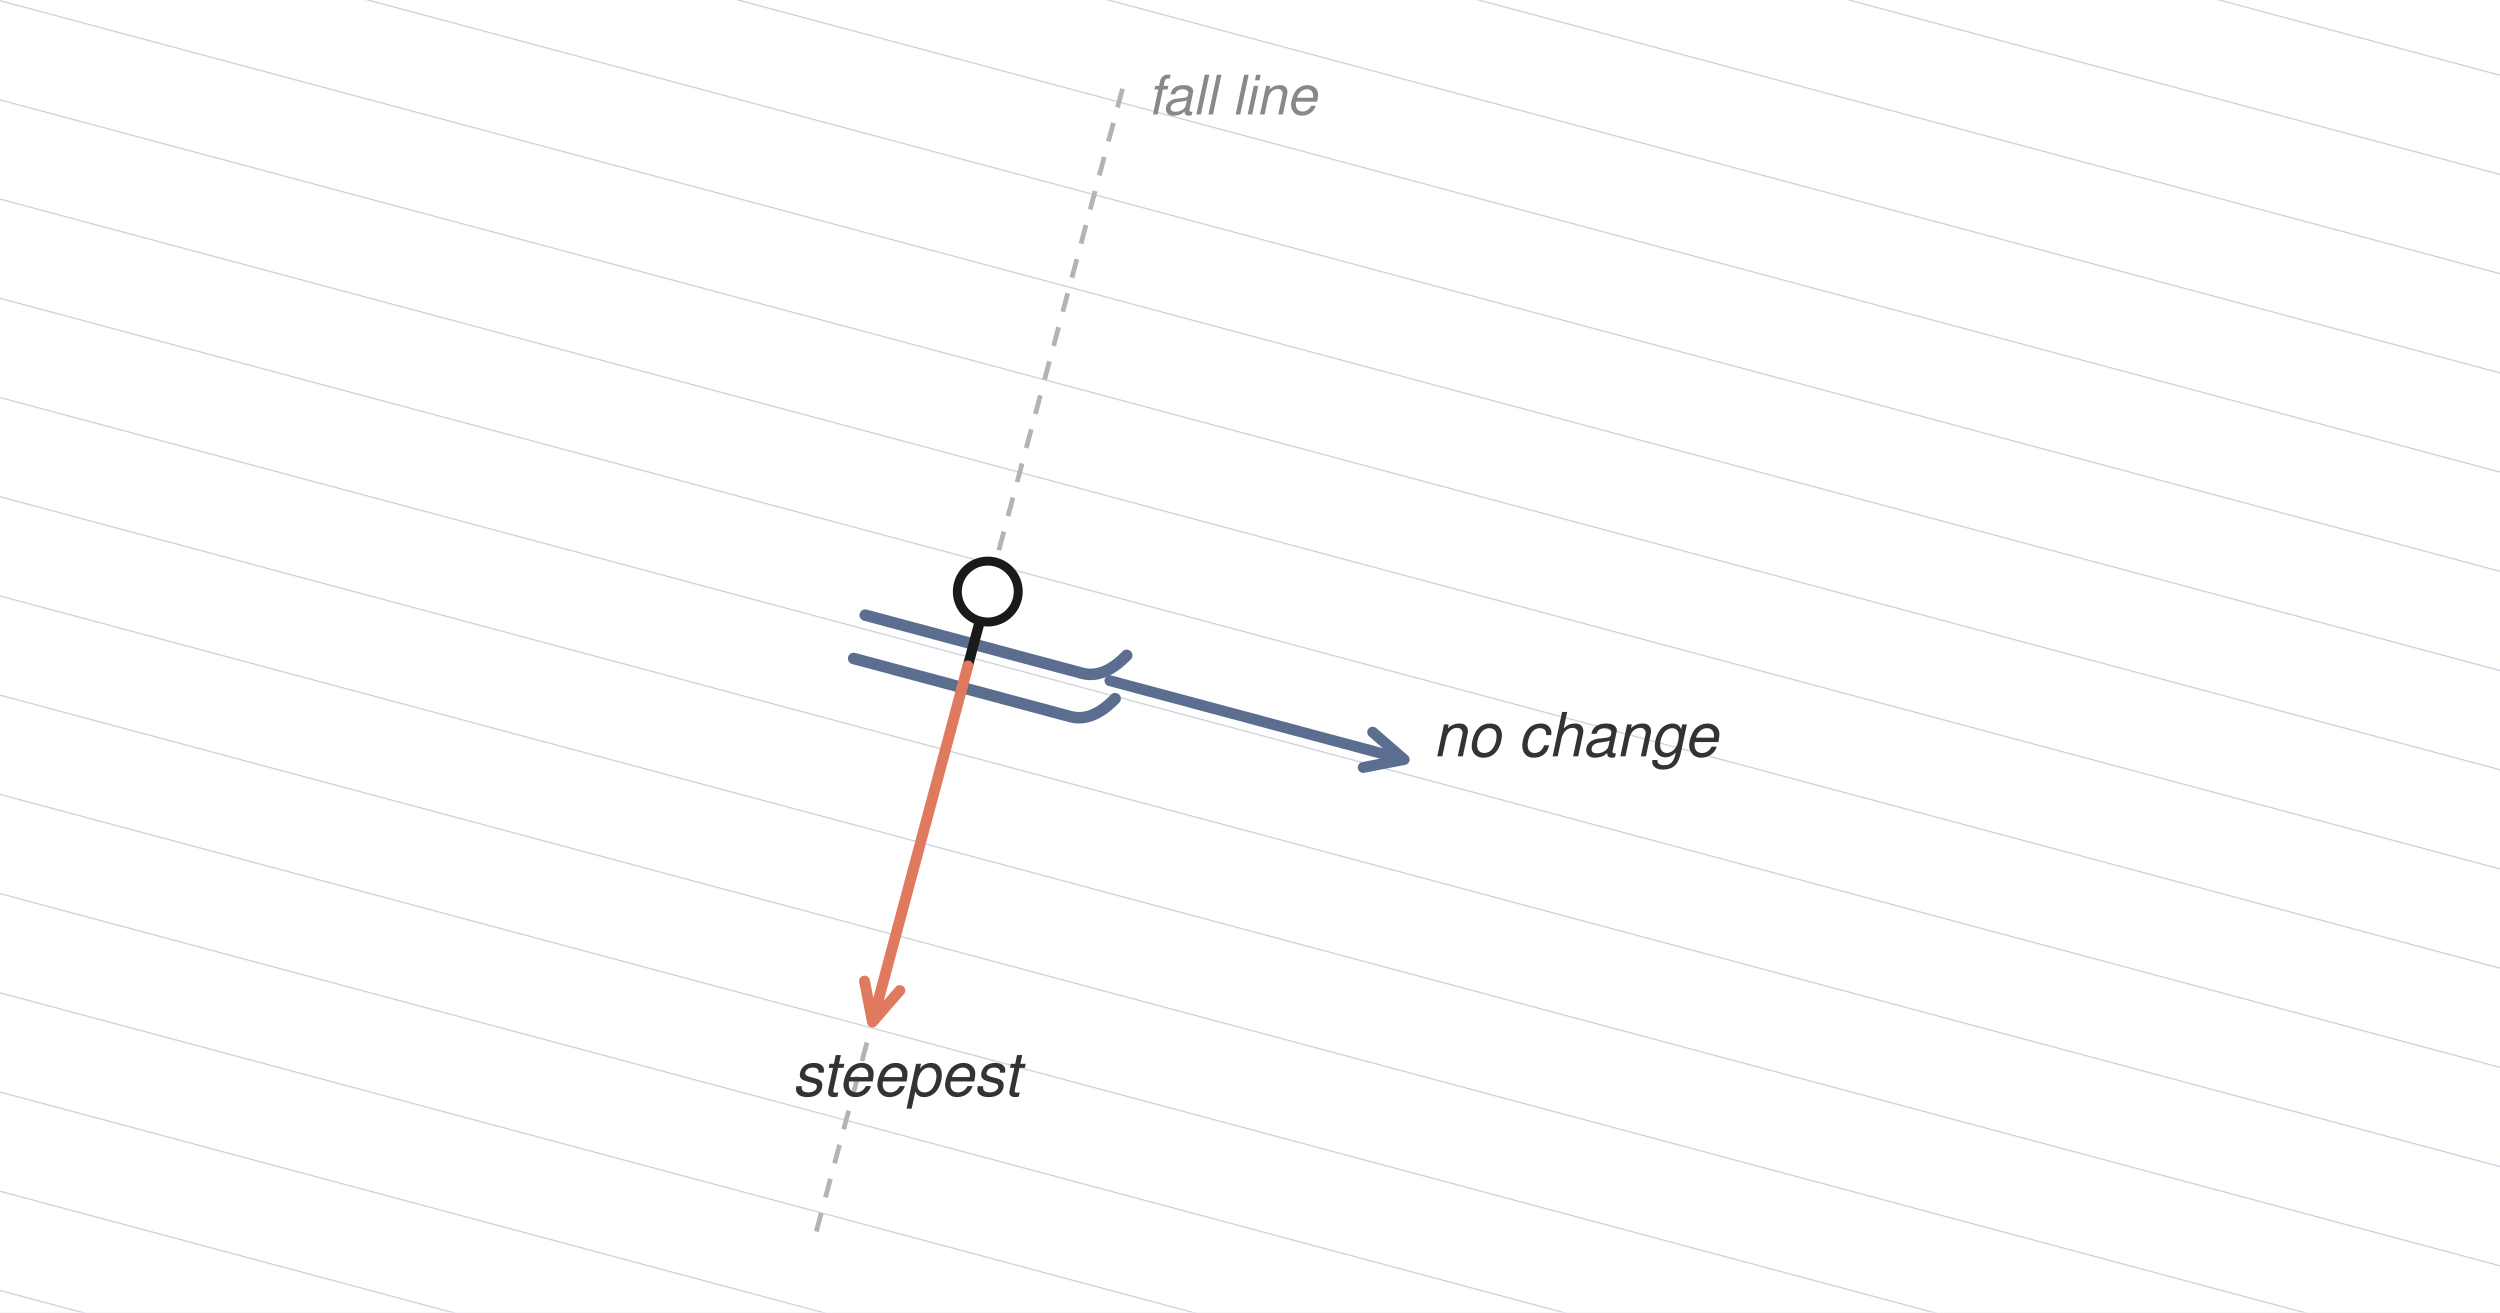
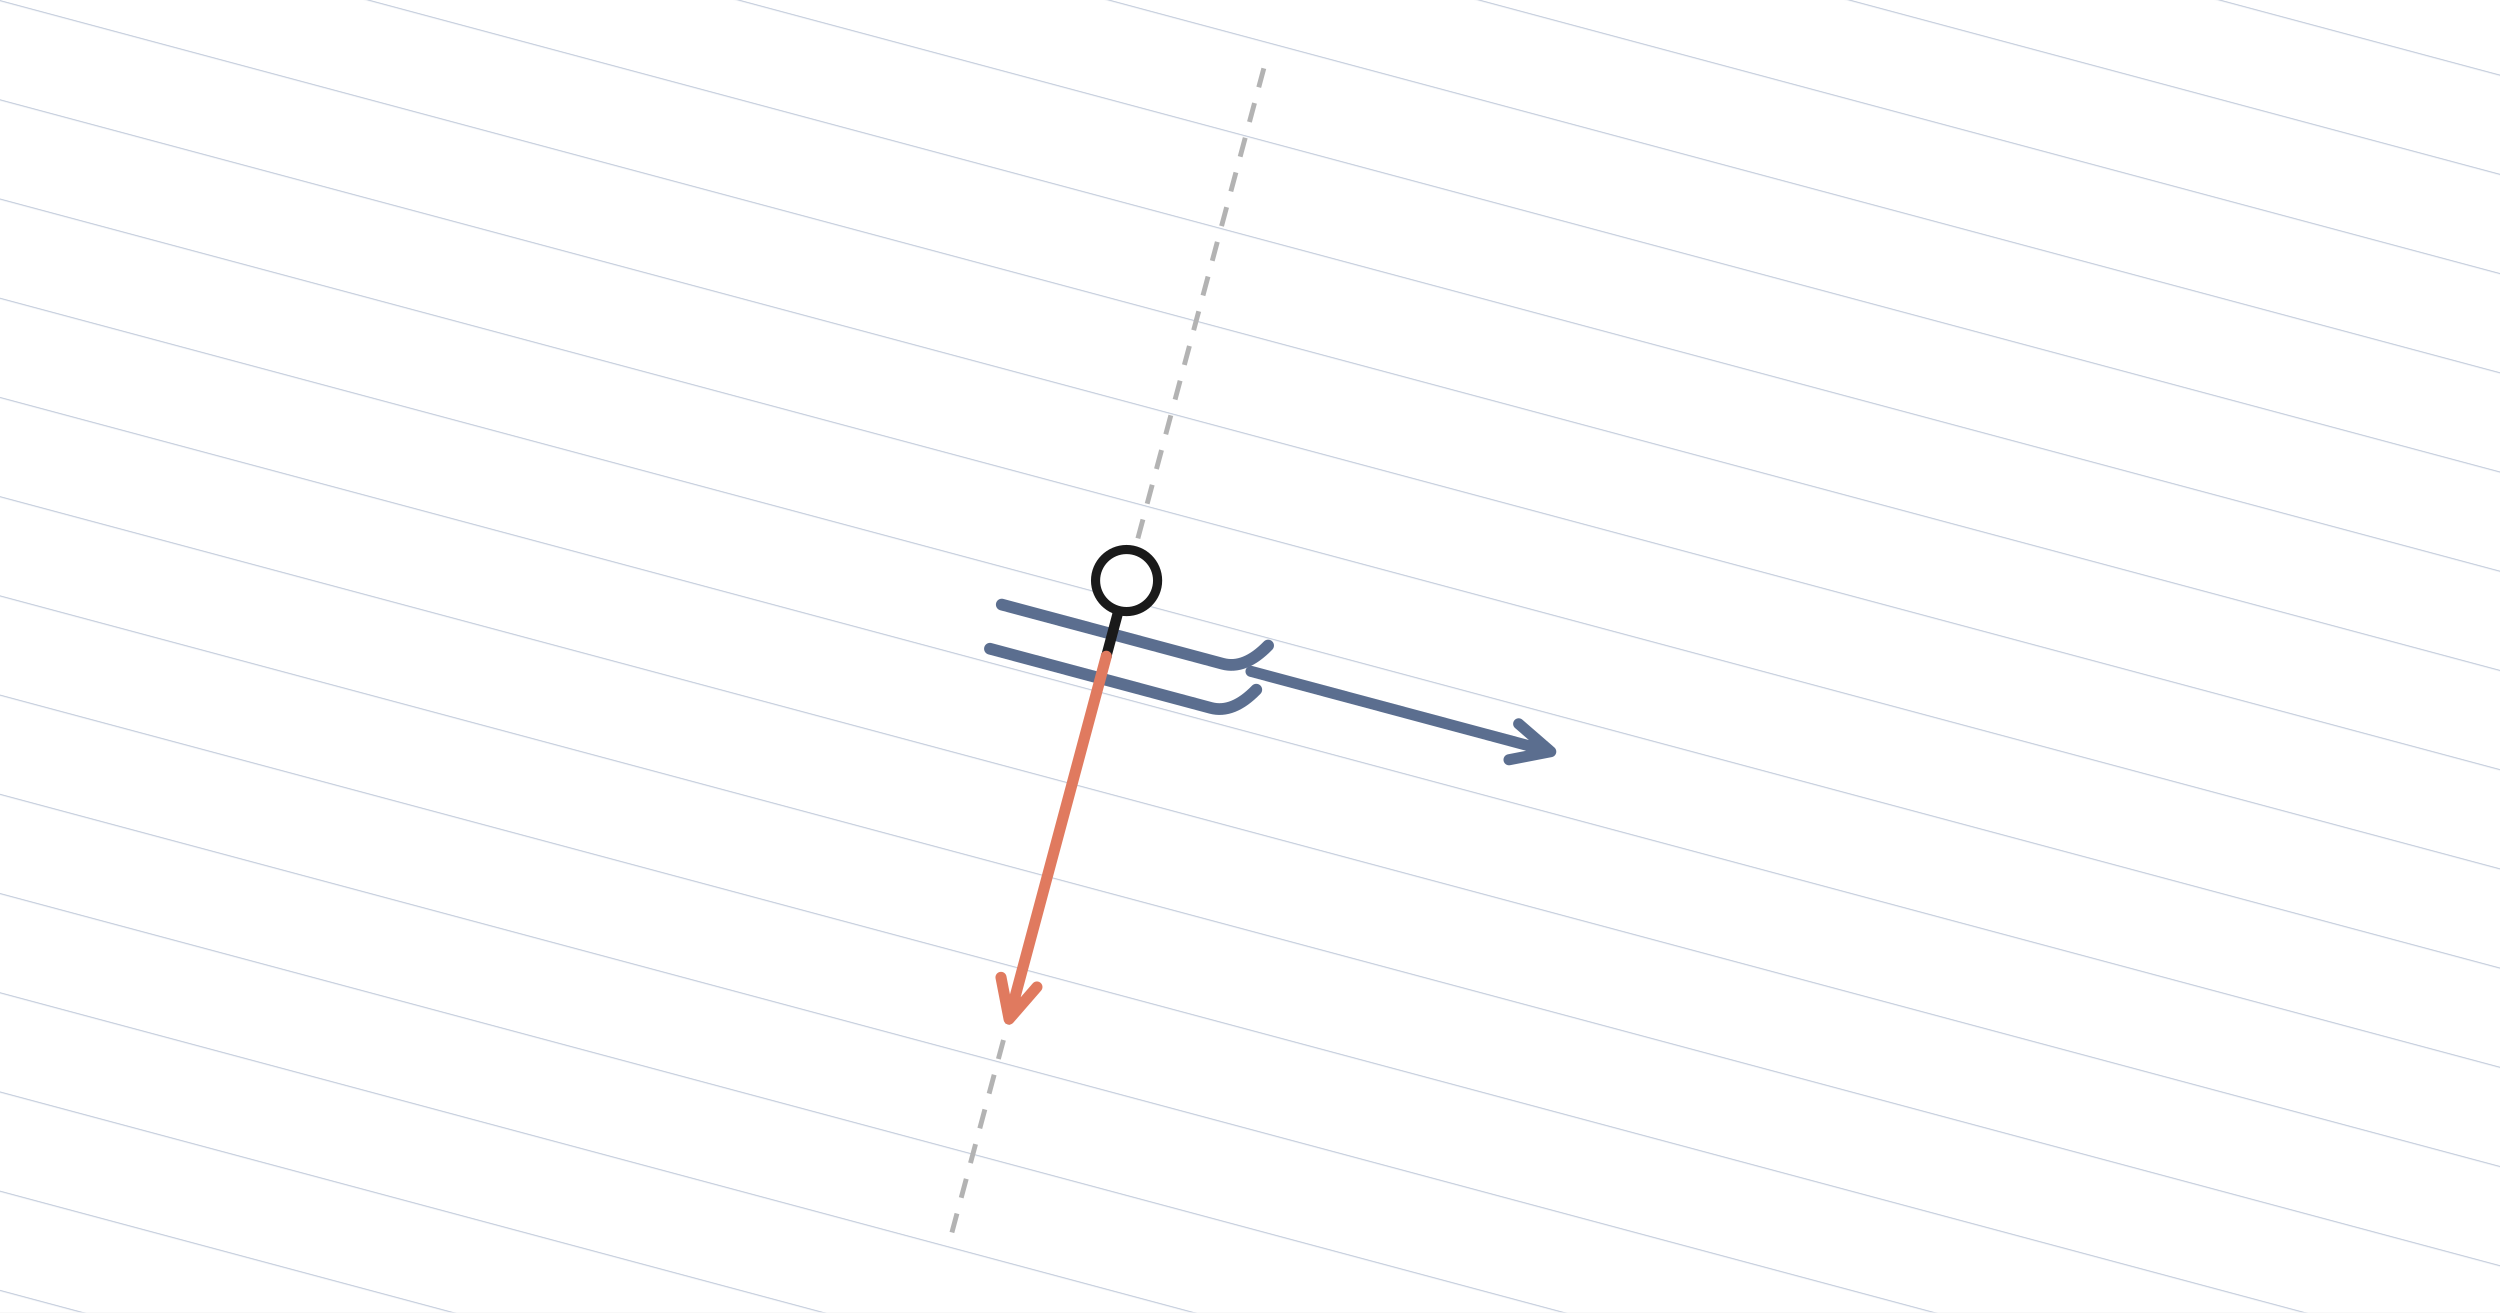
- <svg xmlns="http://www.w3.org/2000/svg" viewBox="0 0 1200 630" width="1200" height="630" shape-rendering="geometricPrecision" text-rendering="geometricPrecision" font-family="-apple-system, BlinkMacSystemFont, 'Segoe UI', Helvetica, Arial, sans-serif">
+ <svg xmlns="http://www.w3.org/2000/svg" viewBox="0 0 1200 630" width="1200" height="630" shape-rendering="geometricPrecision" text-rendering="geometricPrecision">
  <defs>
    <pattern id="contours-og" patternUnits="userSpaceOnUse" width="46" height="46" patternTransform="rotate(15)">
      <line x1="0" y1="0" x2="46" y2="0" stroke="#C9D1DF" stroke-width="1.2" />
    </pattern>
  </defs>
  <rect x="0" y="0" width="1200" height="630" fill="#FFFFFF" />
  <rect x="0" y="0" width="1200" height="630" fill="url(#contours-og)" />
-   <svg x="300" y="18" width="600" height="594" viewBox="232 4 312 386" preserveAspectRatio="xMidYMid meet">
+   <svg x="430" y="14" width="340" height="602" viewBox="244 8 200 384" preserveAspectRatio="xMidYMid meet">
    <line x1="348.23" y1="20.00" x2="251.77" y2="380.00" stroke="#B3B3B3" stroke-width="1.5" stroke-dasharray="6 5" />
-     <text x="356.23" y="28.00" font-size="17" fill="#888888" font-style="italic">fall line</text>
    <path d="M268.00,184.18 L335.62,202.30 Q342.38,204.11 349.54,196.72" fill="none" stroke="#5B6E8F" stroke-width="3.6" stroke-linecap="round" stroke-linejoin="round" />
    <path d="M264.38,197.70 L332.00,215.82 Q338.76,217.63 345.92,210.24" fill="none" stroke="#5B6E8F" stroke-width="3.6" stroke-linecap="round" stroke-linejoin="round" />
    <line x1="300.00" y1="200.00" x2="304.53" y2="183.10" stroke="#1A1A1A" stroke-width="3.2" stroke-linecap="round" />
    <circle cx="306.21" cy="176.82" r="9.5" fill="#FFFFFF" stroke="#1A1A1A" stroke-width="2.8" />
    <path d="M344.31,204.63 L436.08,229.21 M426.26,220.69 L436.08,229.21 L423.31,231.69" fill="none" stroke="#5B6E8F" stroke-width="3.4" stroke-linecap="round" stroke-linejoin="round" />
-     <text x="445.08" y="228.21" font-size="19" fill="#333333" font-style="italic">no change</text>
    <path d="M300.00,200.00 L270.24,311.08 M278.76,301.27 L270.24,311.08 L267.76,298.32" fill="none" stroke="#E07A5F" stroke-width="3.4" stroke-linecap="round" stroke-linejoin="round" />
-     <text x="245.24" y="334.08" font-size="19" fill="#333333" font-style="italic">steepest</text>
  </svg>
</svg>
